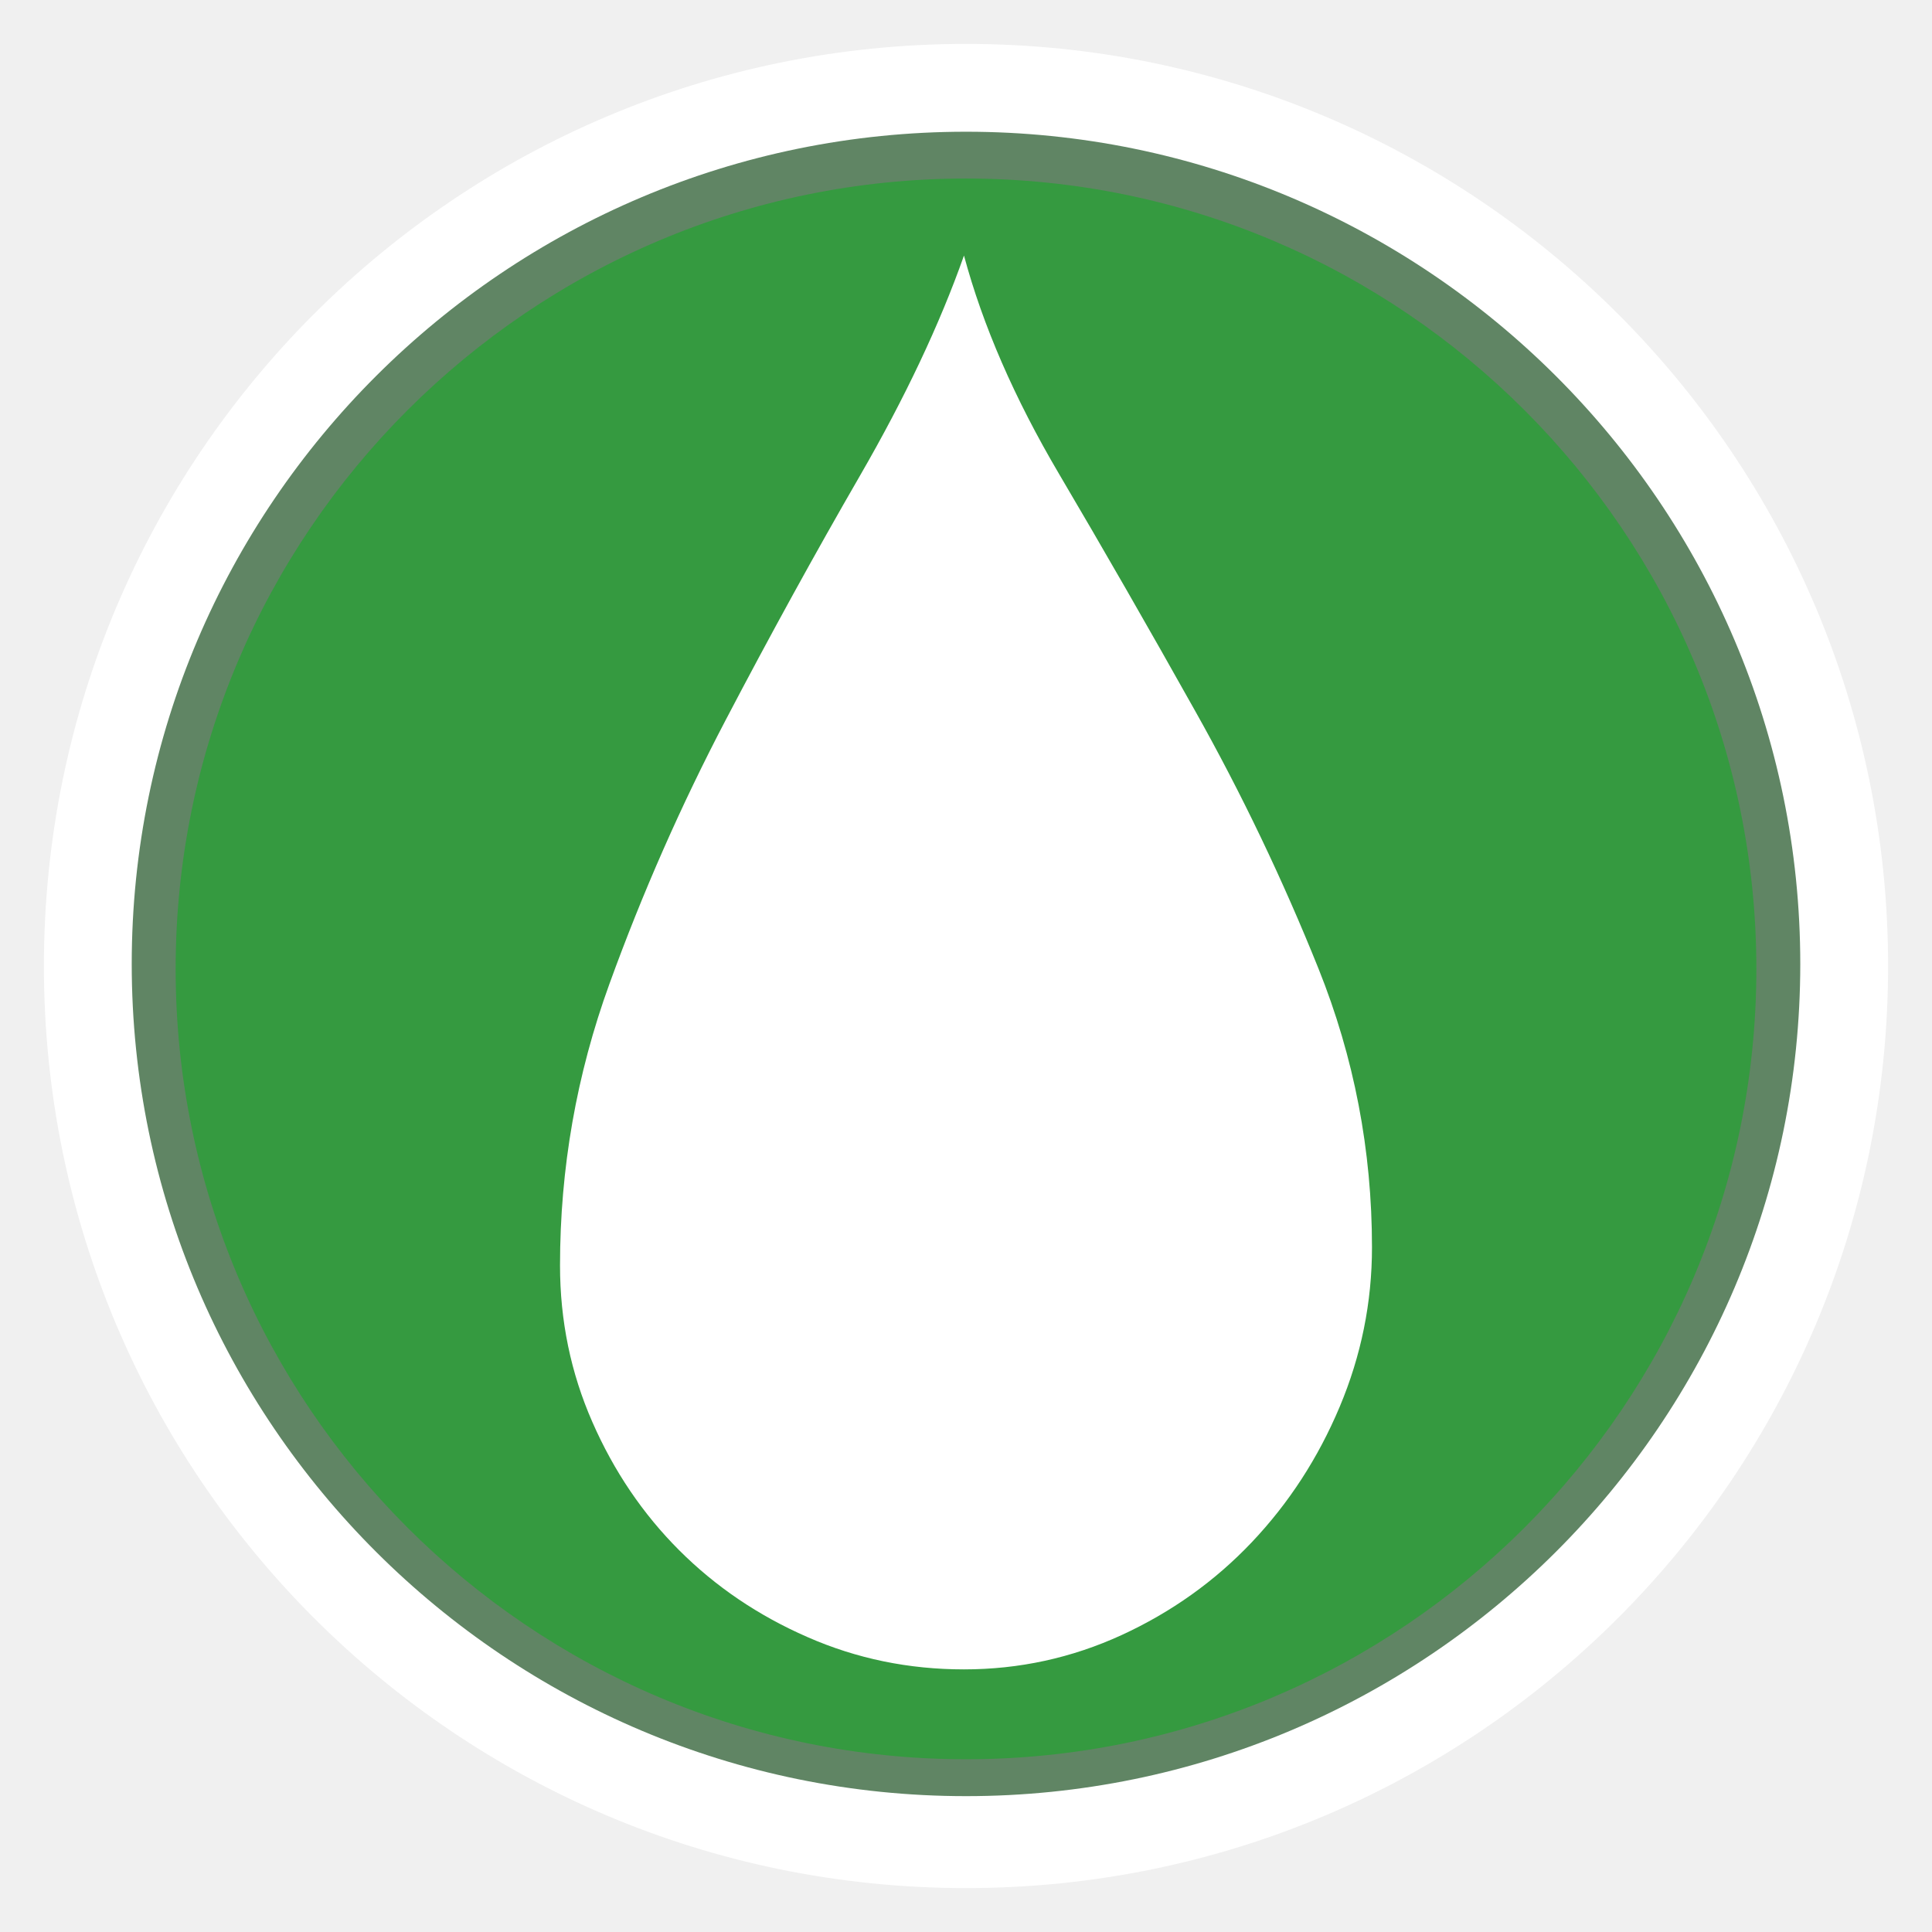
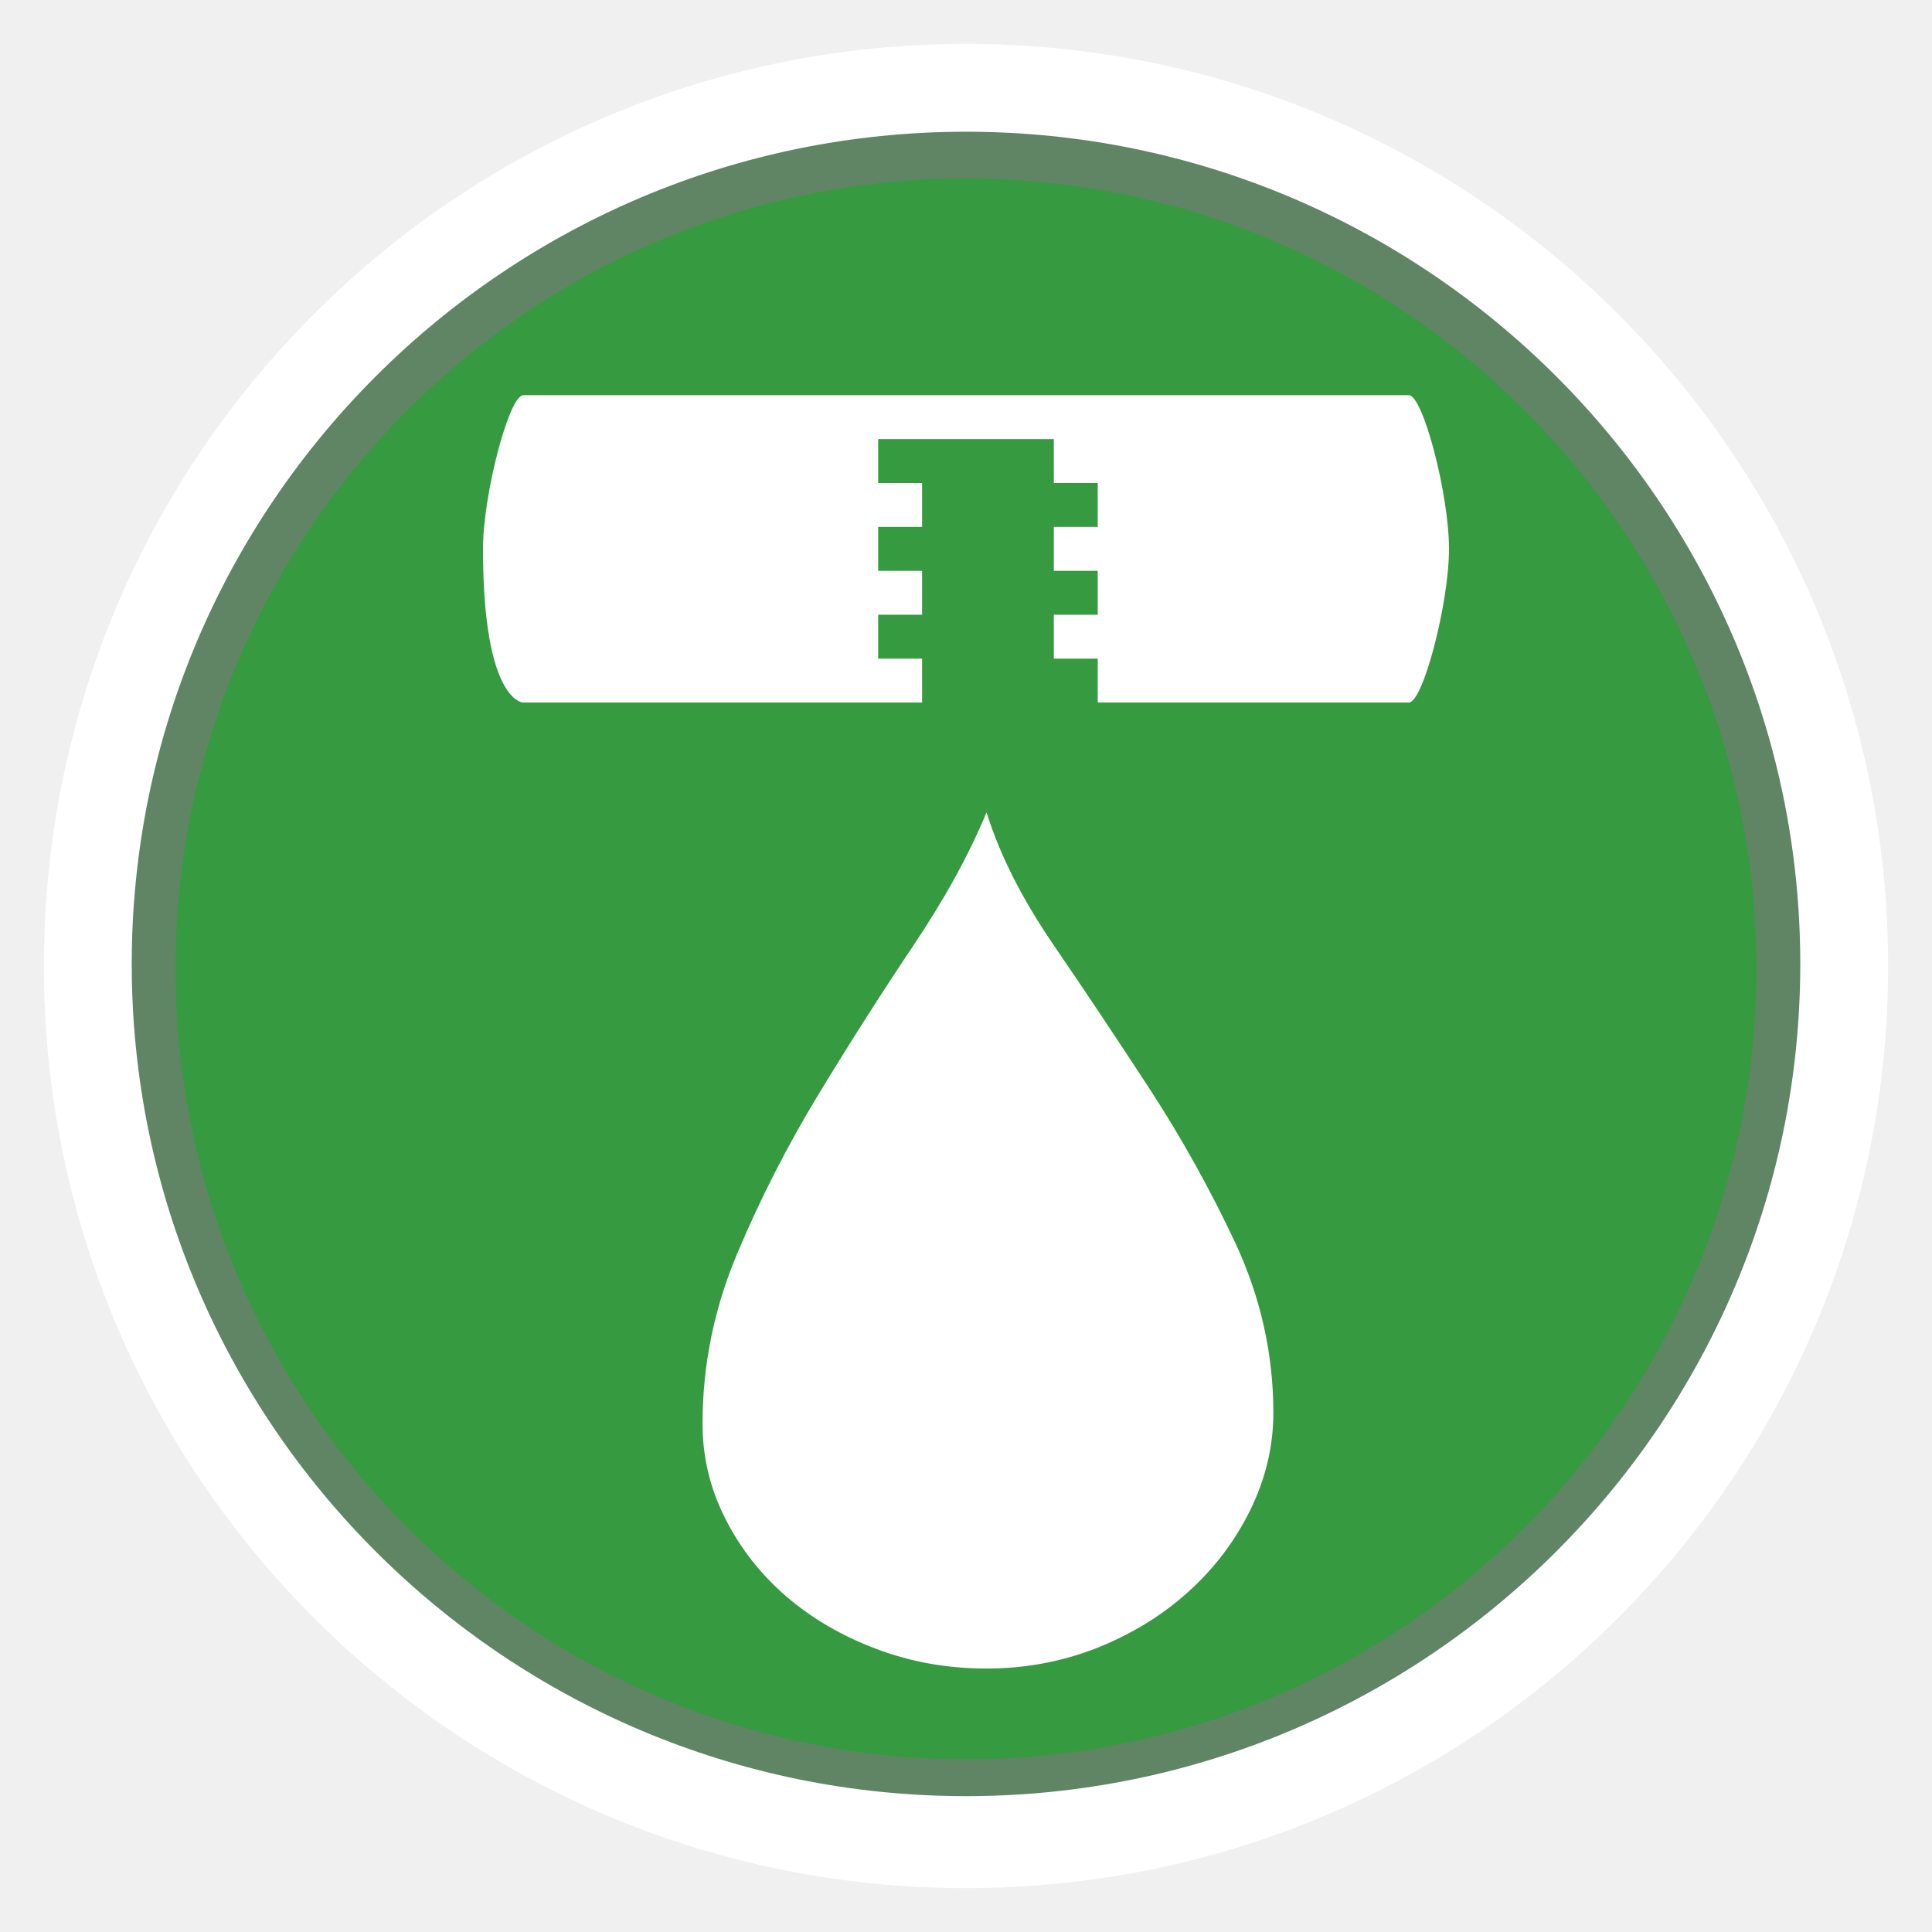
<svg xmlns="http://www.w3.org/2000/svg" version="1.1" id="Leak_Severity_-_Minor" x="0px" y="0px" width="44px" height="44px" viewBox="0 0 44 44" enable-background="new 0 0 44 44" xml:space="preserve">
  <circle fill="#FFFFFF" cx="22" cy="22" r="21" />
  <path fill="#608564" d="M22.001,40.906C11.523,40.906,3,32.403,3,21.953  C3,11.502,11.523,3,22.001,3C32.476,3,41,11.502,41,21.953  C41,32.403,32.476,40.906,22.001,40.906z" />
  <path fill="#359A40" d="M22.001,40.066c-9.926,0-18.001-8.074-18.001-18  c0-9.925,8.075-18,18.001-18c9.925,0,17.999,8.075,17.999,18  C40,31.992,31.926,40.066,22.001,40.066z" />
-   <g>
-     <path fill="#FFFFFF" d="M21.954,5.82c0.429,1.595,1.15,3.251,2.162,4.968   c1.013,1.718,2.047,3.519,3.104,5.405c1.059,1.886,1.994,3.841,2.807,5.865   c0.812,2.024,1.219,4.139,1.219,6.348c0,1.258-0.246,2.469-0.736,3.634   s-1.157,2.192-2,3.082c-0.844,0.89-1.834,1.595-2.967,2.116   c-1.136,0.521-2.332,0.781-3.589,0.781c-1.258,0-2.446-0.244-3.565-0.736   c-1.12-0.489-2.093-1.149-2.921-1.977c-0.828-0.828-1.488-1.802-1.978-2.922   c-0.491-1.119-0.736-2.307-0.736-3.564c0-2.209,0.375-4.348,1.127-6.417   c0.751-2.07,1.633-4.071,2.645-6.003c1.012-1.932,2.031-3.787,3.059-5.566   C20.612,9.056,21.402,7.384,21.954,5.82z" />
-   </g>
+   <path fill="#FFFFFF" d="M22.468,18.5c0.299,0.965,0.808,1.968,1.518,3.009  c0.714,1.041,1.438,2.13,2.184,3.271c0.745,1.144,1.4,2.325,1.975,3.55  C28.712,29.558,29,30.84,29,32.177c0,0.762-0.177,1.495-0.52,2.201  c-0.346,0.706-0.812,1.328-1.406,1.864c-0.596,0.543-1.291,0.967-2.086,1.287  C24.19,37.842,23.351,38,22.468,38c-0.886,0-1.72-0.148-2.507-0.446  c-0.788-0.296-1.472-0.696-2.052-1.195c-0.583-0.504-1.047-1.092-1.39-1.773  c-0.345-0.677-0.519-1.396-0.519-2.158c0-1.337,0.262-2.632,0.793-3.886  c0.526-1.252,1.147-2.464,1.858-3.635c0.711-1.172,1.427-2.293,2.15-3.372  C21.522,20.459,22.077,19.446,22.468,18.5z" />
+   <path fill="#FFFFFF" d="M32.085,9C30.384,9,27.674,9,24.75,9c-1.833,0-3.711,0-5.5,0  C16.5,9,13.379,9,11.918,9C11.593,9,11,11.263,11,12.5c0,3.5,0.917,3.5,0.917,3.5s3.312,0,7.333,0  c0.567,0,1.162,0,1.75,0v-1h-1v-1h1v-1h-1v-1h1v-1h-1v-1h4v1h1v1h-1v1h1v1h-1v1h1v1c2.917,0,5.587,0,7.085,0  C32.409,16,33,13.737,33,12.5S32.409,9,32.085,9z" />
</svg>
